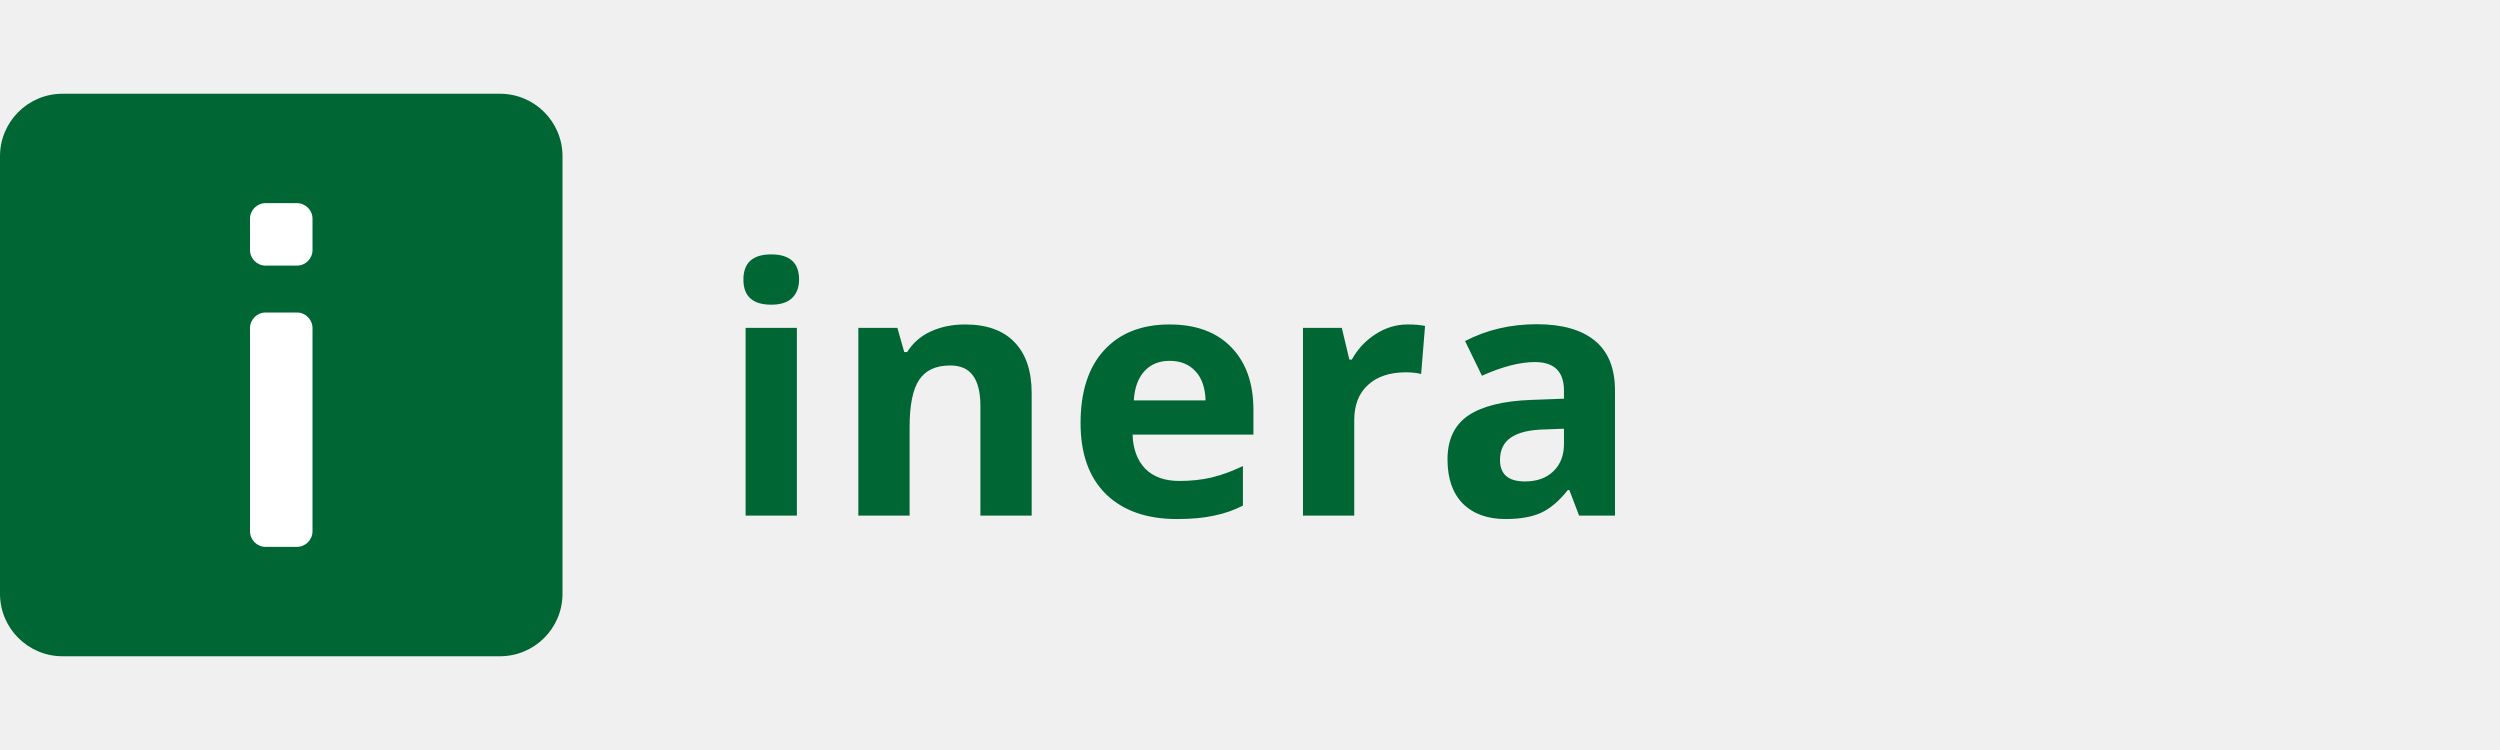
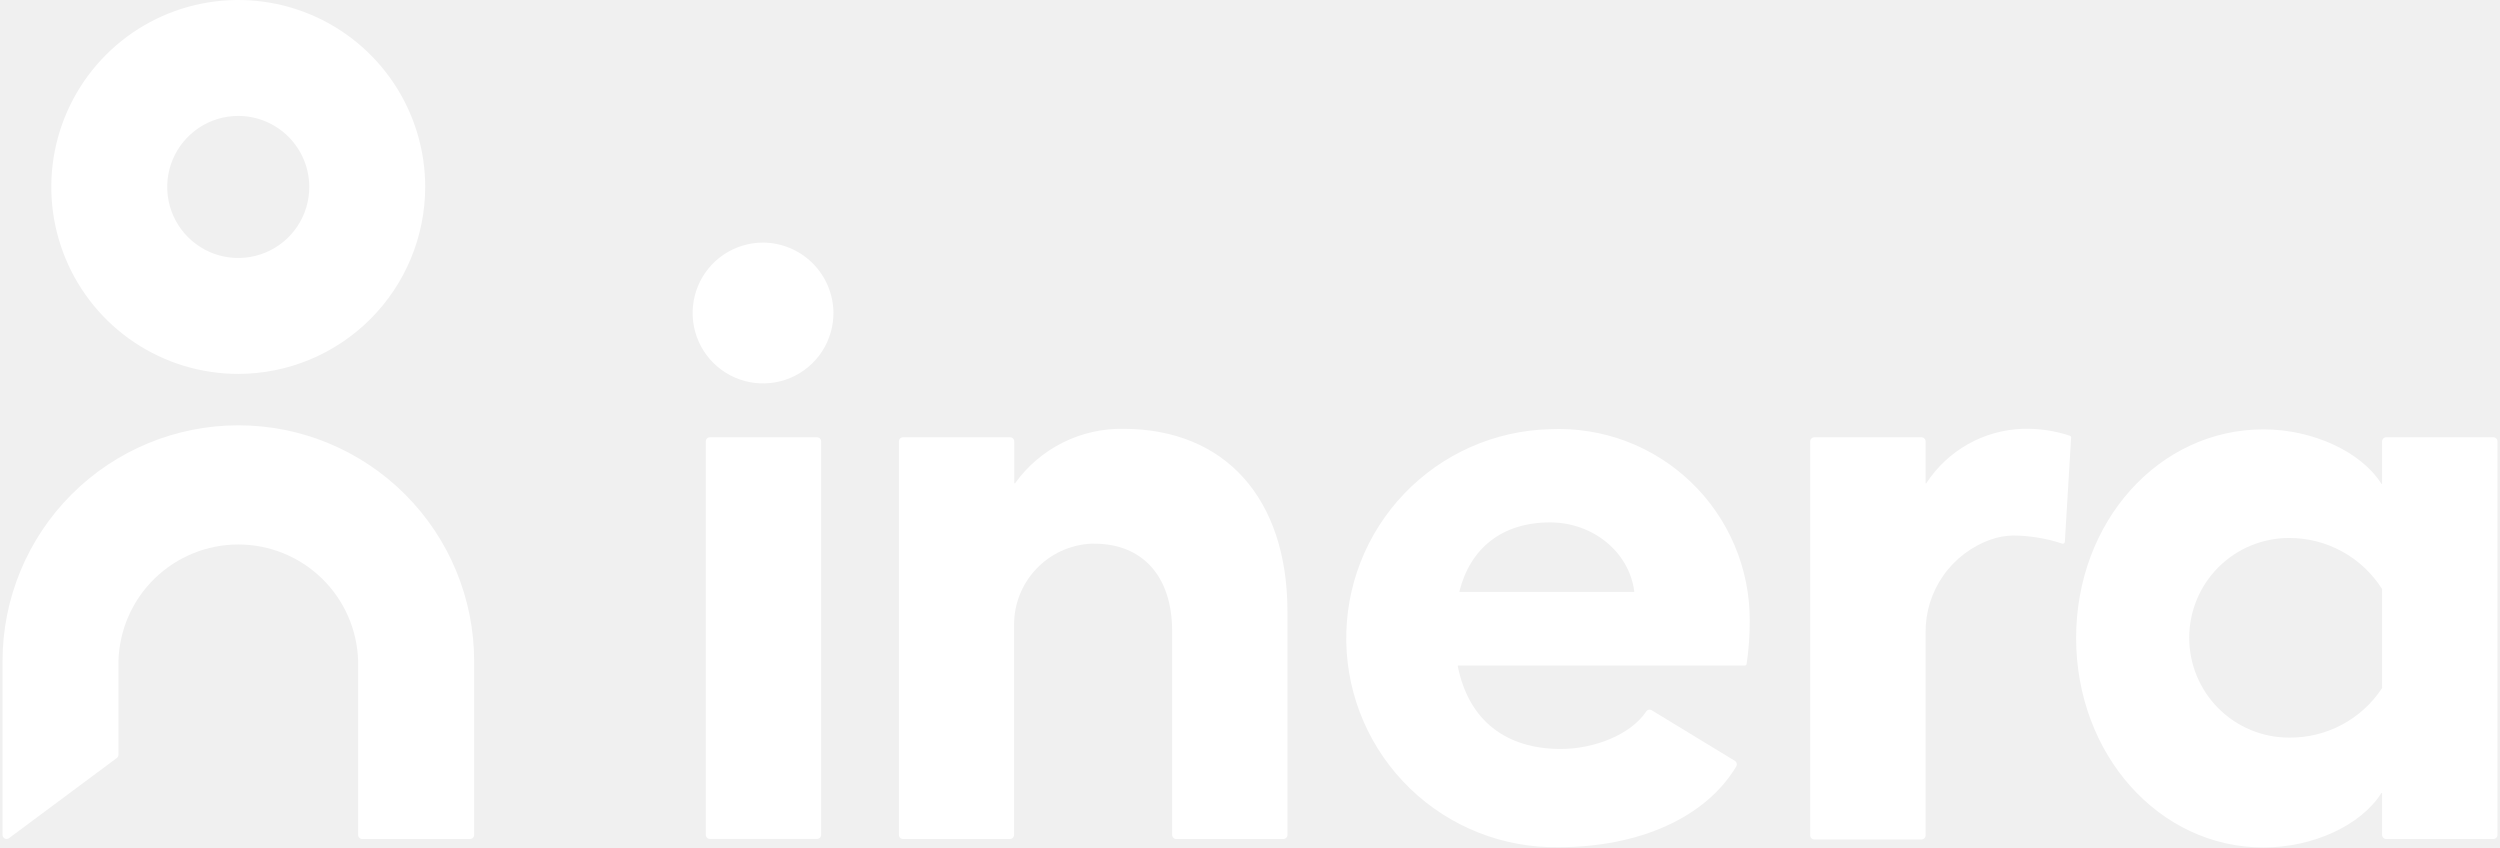
- <svg xmlns="http://www.w3.org/2000/svg" viewBox="0 0 160 48" role="img" aria-label="Inera">
-   <rect x="0" y="6" width="36" height="36" rx="4" fill="#006633" />
-   <rect x="16" y="13" width="4" height="4" rx="1" fill="#ffffff" />
-   <rect x="16" y="20" width="4" height="15" rx="1" fill="#ffffff" />
-   <text x="46" y="33" font-family="'Source Sans Pro', 'Open Sans', Arial, sans-serif" font-size="22" font-weight="700" fill="#006633" letter-spacing="0.5">inera</text>
+ <svg xmlns="http://www.w3.org/2000/svg" class="logo__svg" fill="none" height="300" viewBox="0 0 885 300" width="885">
+   <g>
+     <g>
+       <path clip-rule="evenodd" d="M84.341 132.364C71.251 132.364 58.456 128.483 47.572 121.211C36.688 113.938 28.206 103.602 23.197 91.509C18.187 79.416 16.877 66.109 19.43 53.271C21.984 40.433 28.287 28.64 37.543 19.384C46.799 10.129 58.591 3.825 71.429 1.272C84.267 -1.282 97.575 0.029 109.668 5.038C121.761 10.047 132.097 18.53 139.369 29.413C146.641 40.297 150.523 53.093 150.523 66.182C150.498 83.727 143.518 100.546 131.111 112.953C118.705 125.359 101.886 132.34 84.341 132.364ZM84.341 41.037C79.368 41.037 74.506 42.511 70.371 45.275C66.236 48.038 63.013 51.965 61.109 56.559C59.206 61.154 58.708 66.21 59.679 71.088C60.649 75.966 63.044 80.446 66.56 83.963C70.077 87.479 74.558 89.874 79.435 90.844C84.313 91.815 89.369 91.317 93.964 89.413C98.558 87.51 102.486 84.287 105.249 80.152C108.012 76.017 109.486 71.156 109.486 66.182C109.478 59.516 106.826 53.125 102.112 48.411C97.398 43.697 91.007 41.045 84.341 41.037Z" fill="#FFFFFF" fill-rule="evenodd" />
+       <path d="M167.847 234.036C167.847 211.897 159.053 190.665 143.398 175.01C127.743 159.355 106.511 150.561 84.372 150.561C62.233 150.561 41.001 159.355 25.346 175.01C9.691 190.665 0.897 211.897 0.897 234.036V295.544C0.894 295.813 0.966 296.077 1.106 296.307C1.247 296.536 1.448 296.722 1.689 296.842C1.929 296.962 2.199 297.013 2.466 296.987C2.734 296.961 2.989 296.861 3.202 296.697L41.372 268.311C41.547 268.174 41.688 267.999 41.786 267.799C41.883 267.6 41.933 267.38 41.933 267.158V234.036C42.233 222.984 46.834 212.485 54.757 204.773C62.68 197.062 73.3 192.747 84.356 192.747C95.413 192.747 106.033 197.062 113.956 204.773C121.879 212.485 126.48 222.984 126.78 234.036V295.544C126.78 295.933 126.934 296.305 127.209 296.58C127.483 296.855 127.856 297.009 128.244 297.009H166.383C166.771 297.009 167.144 296.855 167.419 296.58C167.693 296.305 167.847 295.933 167.847 295.544V234.036Z" fill="#FFFFFF" />
+       <path d="M295.039 110.491C295.101 115.434 293.692 120.283 290.991 124.423C288.289 128.563 284.418 131.807 279.869 133.742C275.32 135.676 270.298 136.214 265.443 135.288C260.587 134.362 256.116 132.012 252.599 128.539C249.081 125.066 246.676 120.625 245.689 115.781C244.701 110.937 245.177 105.909 247.054 101.336C248.931 96.763 252.125 92.852 256.231 90.099C260.337 87.346 265.169 85.875 270.112 85.875C276.657 85.914 282.928 88.511 287.585 93.11C292.242 97.709 294.917 103.946 295.039 110.491Z" fill="#FFFFFF" />
+       <path d="M289.244 154.799H251.292C250.5 154.799 249.858 155.441 249.858 156.233V295.545C249.858 296.337 250.5 296.979 251.292 296.979H289.244C290.035 296.979 290.677 296.337 290.677 295.545V156.233C290.677 155.441 290.035 154.799 289.244 154.799Z" fill="#FFFFFF" />
+       <path d="M455.758 216.494V295.544C455.758 295.928 455.608 296.295 455.34 296.569C455.073 296.843 454.708 297.001 454.325 297.009H416.373C415.99 297.001 415.626 296.843 415.358 296.569C415.09 296.295 414.94 295.928 414.94 295.544V223.442C414.94 203.749 404.221 192.47 387.426 192.47H386.149C378.778 192.862 371.843 196.08 366.783 201.453C361.723 206.826 358.927 213.943 358.978 221.323V295.544C358.978 295.928 358.828 296.295 358.56 296.569C358.292 296.843 357.928 297.001 357.545 297.009H319.655C319.464 297.009 319.275 296.971 319.099 296.897C318.923 296.823 318.764 296.715 318.63 296.578C318.497 296.442 318.392 296.28 318.322 296.103C318.252 295.925 318.218 295.735 318.222 295.544V156.263C318.218 156.072 318.252 155.882 318.322 155.705C318.392 155.527 318.497 155.366 318.63 155.229C318.764 155.093 318.923 154.984 319.099 154.91C319.275 154.836 319.464 154.798 319.655 154.798H357.607C357.99 154.807 358.354 154.964 358.622 155.238C358.89 155.512 359.04 155.88 359.04 156.263V171.001C359.055 171.035 359.079 171.063 359.109 171.083C359.14 171.103 359.175 171.113 359.212 171.113C359.225 171.113 359.239 171.112 359.252 171.109C359.274 171.104 359.295 171.095 359.314 171.083C359.345 171.063 359.368 171.035 359.383 171.001C363.76 164.929 369.546 160.009 376.243 156.666C382.94 153.323 390.349 151.655 397.833 151.807C433.76 151.901 455.758 176.516 455.758 216.494Z" fill="#FFFFFF" />
+       <path clip-rule="evenodd" d="M617.599 235.594H516.238C516.226 235.594 516.214 235.595 516.202 235.597C516.187 235.6 516.173 235.605 516.159 235.611C516.134 235.622 516.112 235.639 516.094 235.66L516.083 235.674C516.071 235.691 516.061 235.711 516.056 235.731C516.053 235.741 516.051 235.751 516.05 235.761C516.048 235.778 516.049 235.795 516.051 235.812C519.884 255.1 533.158 265.133 552.508 265.133C564.629 265.133 577.435 259.898 582.732 251.891C582.932 251.57 583.25 251.34 583.617 251.253C583.985 251.165 584.372 251.227 584.695 251.423L614.141 269.34C614.46 269.54 614.691 269.855 614.784 270.221C614.877 270.587 614.825 270.974 614.639 271.303C603.858 289.375 580.364 299.907 551.635 299.907C532.08 300.188 513.208 292.717 499.145 279.126C485.082 265.535 476.97 246.929 476.583 227.376C476.196 207.822 483.565 188.911 497.08 174.774C510.594 160.637 529.155 152.425 548.706 151.932C557.853 151.51 566.991 152.951 575.564 156.167C584.137 159.384 591.968 164.309 598.579 170.644C605.191 176.979 610.447 184.592 614.027 193.02C617.607 201.448 619.437 210.515 619.406 219.672C619.428 224.792 619.063 229.906 618.316 234.971C618.3 235.147 618.217 235.311 618.083 235.427C617.949 235.543 617.776 235.603 617.599 235.594ZM578.339 209.545C578.352 209.545 578.364 209.544 578.377 209.542C578.391 209.539 578.405 209.535 578.418 209.529C578.443 209.517 578.465 209.501 578.483 209.48C578.501 209.459 578.514 209.435 578.521 209.408C578.524 209.398 578.526 209.388 578.527 209.377C578.529 209.361 578.528 209.344 578.526 209.327C576.687 195.243 563.725 184.929 548.737 184.929C531.725 184.929 520.476 194.09 516.643 209.296C516.633 209.325 516.63 209.356 516.635 209.387C516.639 209.417 516.652 209.446 516.67 209.471C516.678 209.482 516.688 209.492 516.698 209.5L516.71 209.51C516.72 209.517 516.73 209.523 516.741 209.528C516.769 209.541 516.8 209.547 516.83 209.545H578.339Z" fill="#FFFFFF" fill-rule="evenodd" />
+       <path d="M733.169 155.048L730.956 191.816C730.947 191.924 730.914 192.028 730.86 192.121C730.805 192.214 730.729 192.294 730.64 192.354C730.55 192.414 730.447 192.452 730.34 192.467C730.233 192.482 730.124 192.473 730.022 192.439C724.411 190.582 718.544 189.615 712.635 189.573C709.937 189.624 707.265 190.108 704.72 191.006C697.909 193.414 692.022 197.894 687.887 203.817C683.752 209.741 681.575 216.811 681.662 224.035V295.701C681.662 296.089 681.508 296.462 681.234 296.736C680.959 297.011 680.586 297.165 680.198 297.165H642.277C641.889 297.165 641.516 297.011 641.242 296.736C640.967 296.462 640.813 296.089 640.813 295.701V156.263C640.813 155.875 640.967 155.503 641.242 155.228C641.516 154.953 641.889 154.799 642.277 154.799H680.198C680.586 154.799 680.959 154.953 681.234 155.228C681.508 155.503 681.662 155.875 681.662 156.263V170.971C681.662 171.012 681.679 171.052 681.708 171.081C681.737 171.11 681.777 171.126 681.818 171.126C681.84 171.126 681.861 171.122 681.88 171.114C681.898 171.106 681.914 171.095 681.928 171.081C681.958 171.052 681.974 171.012 681.974 170.971C685.68 165.305 690.689 160.609 696.581 157.275C702.474 153.941 709.079 152.066 715.844 151.808C721.562 151.617 727.269 152.44 732.701 154.238C732.867 154.289 733.008 154.401 733.095 154.551C733.181 154.701 733.208 154.879 733.169 155.048Z" fill="#FFFFFF" />
+       <path clip-rule="evenodd" d="M884.104 156.263V295.544C884.104 295.933 883.949 296.305 883.675 296.58C883.4 296.854 883.028 297.009 882.639 297.009H844.687C844.304 297.001 843.94 296.843 843.672 296.569C843.404 296.295 843.254 295.927 843.254 295.544V280.837C843.254 280.796 843.238 280.756 843.208 280.727C843.179 280.698 843.14 280.681 843.098 280.681C843.057 280.681 843.017 280.698 842.988 280.727C842.959 280.756 842.943 280.796 842.943 280.837C835.776 292.117 818.95 300 801.251 300C764.203 300 734.945 266.971 734.945 225.841C734.945 184.711 764.203 151.994 801.251 151.994C818.669 151.994 835.776 159.877 842.943 171.157C842.943 171.17 842.944 171.184 842.948 171.196C842.955 171.223 842.968 171.247 842.988 171.267C843.017 171.296 843.057 171.313 843.098 171.313C843.12 171.313 843.141 171.308 843.161 171.3C843.178 171.292 843.195 171.281 843.208 171.267C843.238 171.238 843.254 171.198 843.254 171.157V156.263C843.254 155.88 843.404 155.512 843.672 155.238C843.94 154.964 844.304 154.806 844.687 154.798H882.639C883.028 154.798 883.4 154.952 883.675 155.227C883.949 155.502 884.104 155.874 884.104 156.263ZM843.254 243.197V208.922C843.286 208.789 843.286 208.65 843.254 208.517C839.742 202.963 834.878 198.392 829.118 195.232C823.358 192.071 816.889 190.424 810.319 190.444C800.947 190.444 791.96 194.167 785.333 200.794C778.707 207.42 774.984 216.408 774.984 225.779C774.984 235.15 778.707 244.138 785.333 250.764C791.96 257.391 800.947 261.113 810.319 261.113C816.828 261.187 823.252 259.625 829.001 256.571C834.75 253.516 839.64 249.068 843.223 243.633C843.286 243.496 843.297 243.341 843.254 243.197Z" fill="#FFFFFF" fill-rule="evenodd" />
+     </g>
+   </g>
</svg>
